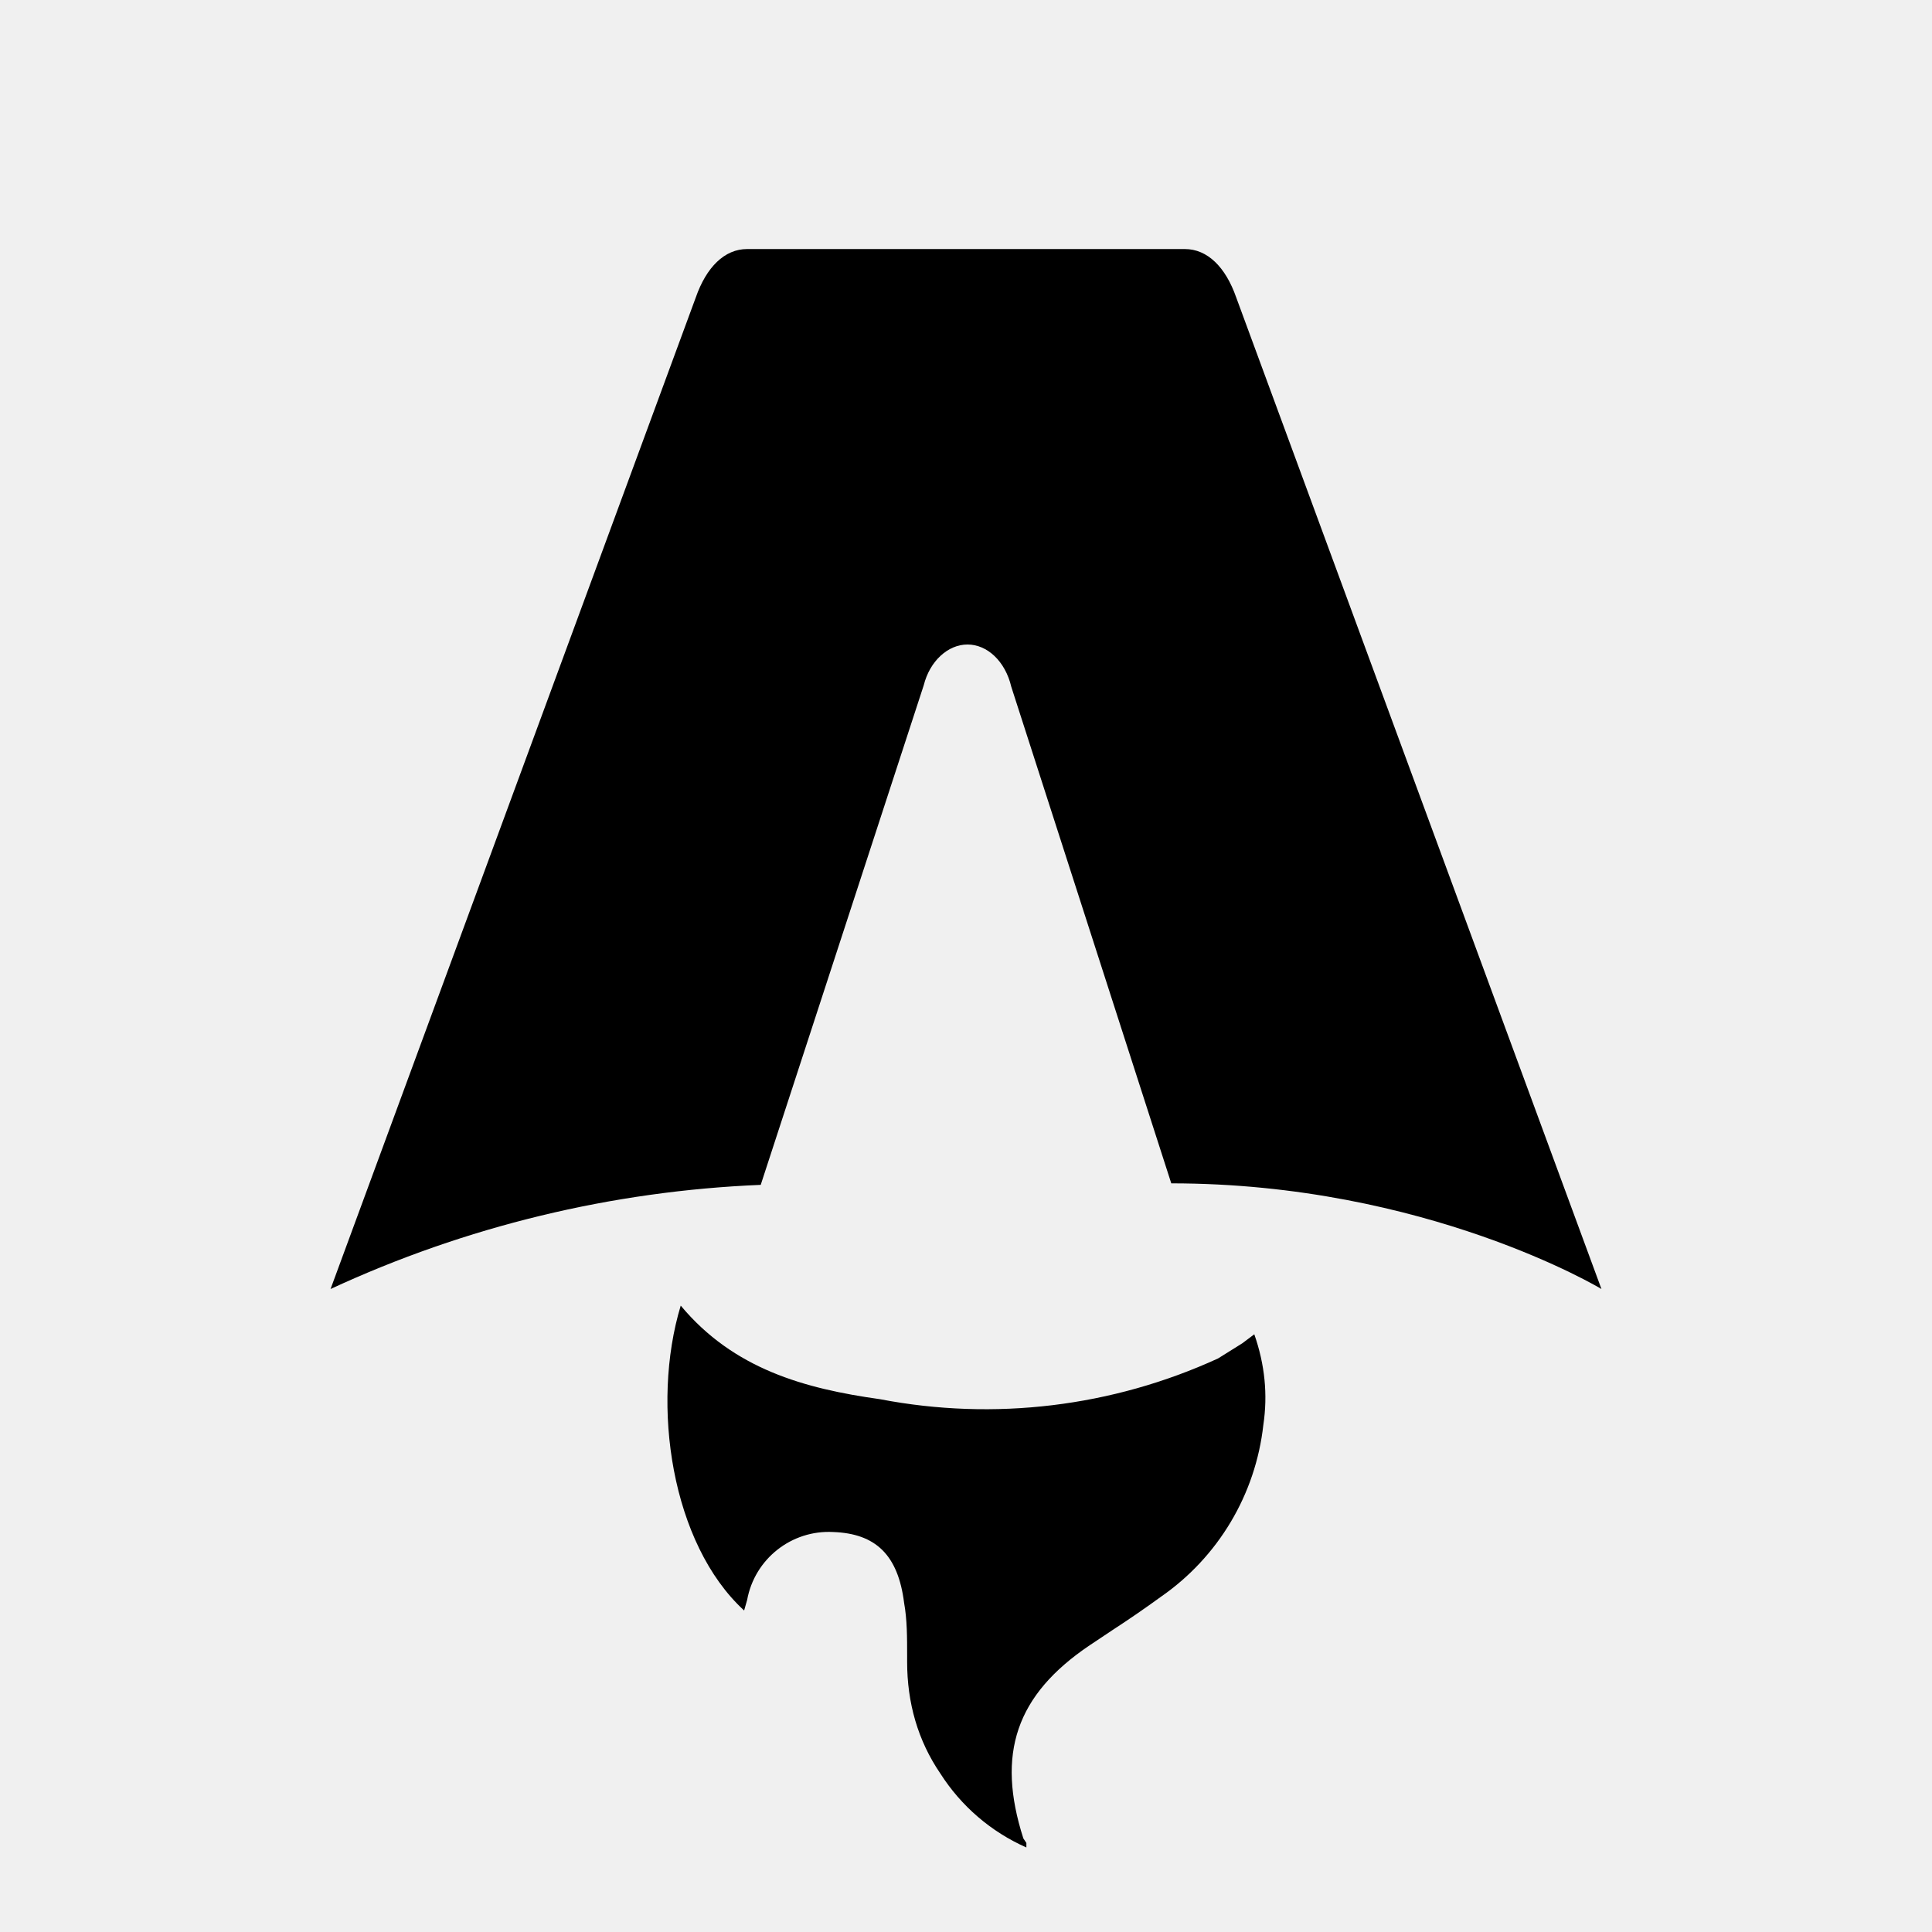
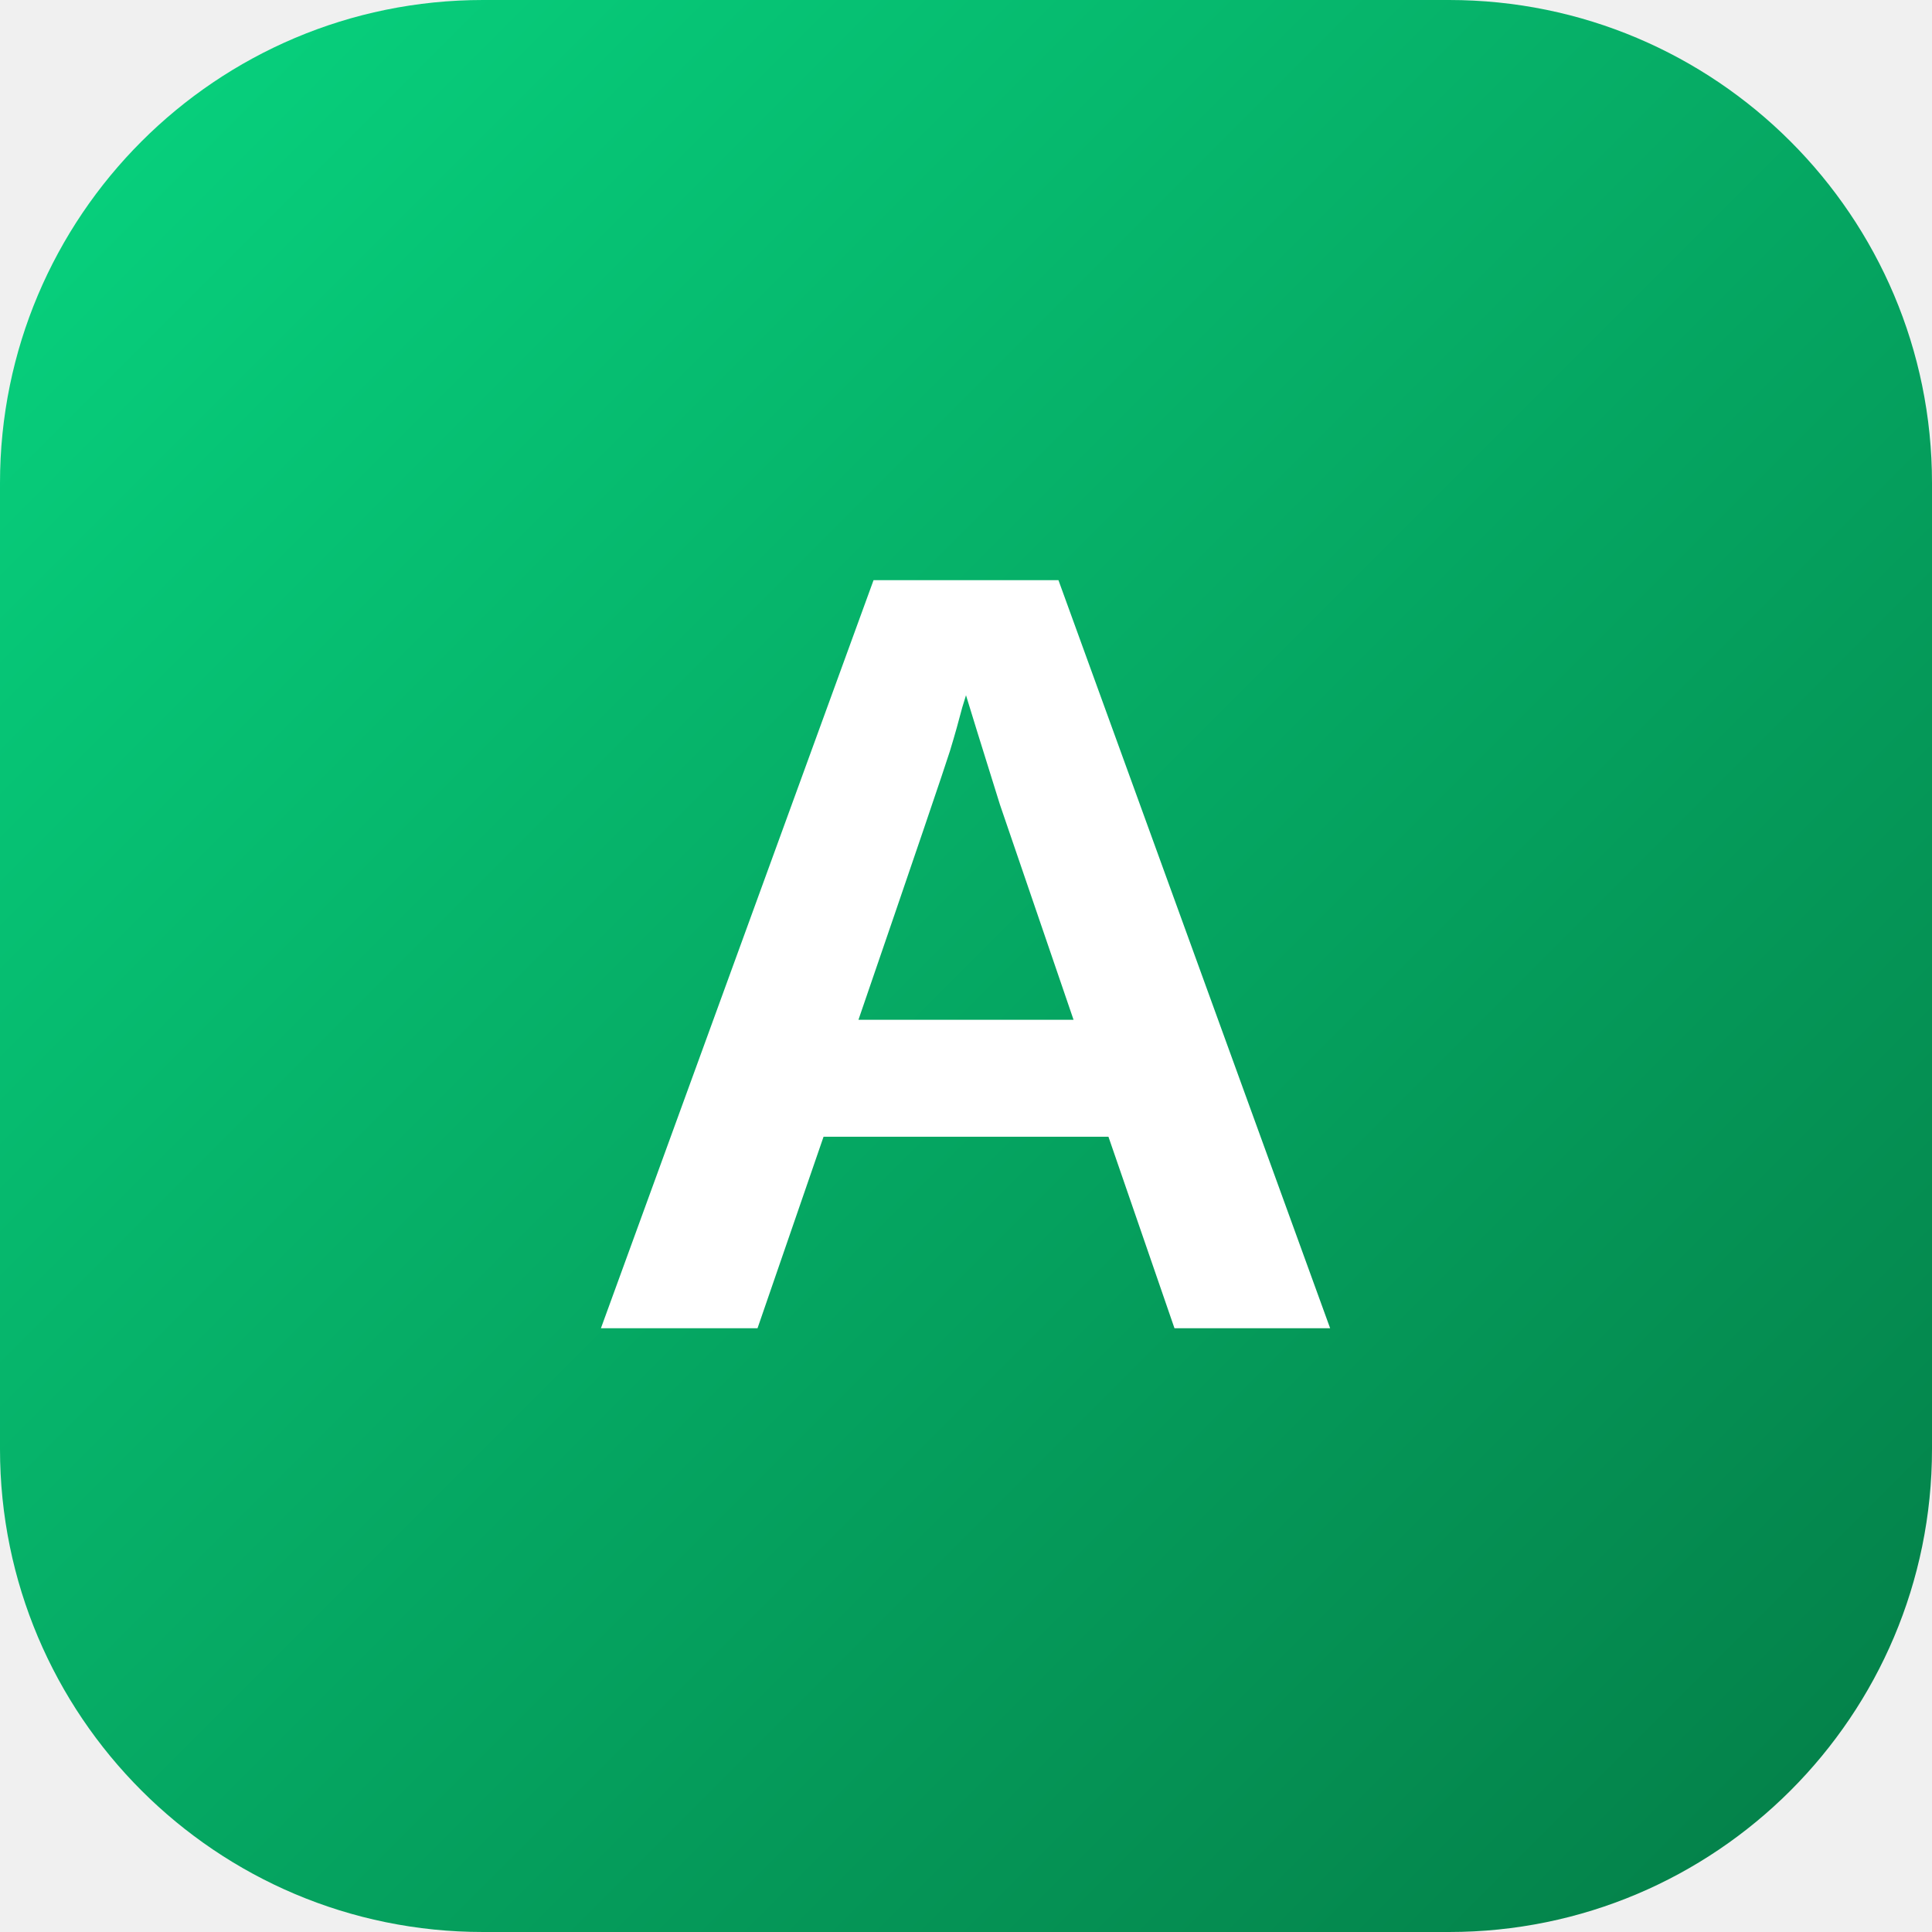
- <svg xmlns="http://www.w3.org/2000/svg" fill="none" viewBox="0 0 128 128">
-   <path d="M50.4 78.5a75.1 75.1 0 0 0-28.5 6.9l24.2-65.7c.7-2 1.9-3.2 3.4-3.2h29c1.5 0 2.7 1.2 3.4 3.2l24.2 65.7s-11.6-7-28.5-7L67 45.5c-.4-1.7-1.6-2.8-2.9-2.8-1.3 0-2.5 1.1-2.9 2.7L50.4 78.5Zm-1.1 28.2Zm-4.2-20.2c-2 6.6-.6 15.8 4.2 20.2a17.5 17.5 0 0 1 .2-.7 5.5 5.5 0 0 1 5.7-4.5c2.8.1 4.3 1.5 4.7 4.7.2 1.1.2 2.3.2 3.5v.4c0 2.7.7 5.2 2.2 7.4a13 13 0 0 0 5.7 4.9v-.3l-.2-.3c-1.8-5.6-.5-9.5 4.4-12.8l1.5-1a73 73 0 0 0 3.2-2.2 16 16 0 0 0 6.8-11.4c.3-2 .1-4-.6-6l-.8.6-1.6 1a37 37 0 0 1-22.4 2.7c-5-.7-9.7-2-13.2-6.2Z" />
-   <style>
-         path { fill: #000; }
-         @media (prefers-color-scheme: dark) {
-             path { fill: #FFF; }
-         }
-     </style>
+ <svg xmlns="http://www.w3.org/2000/svg" width="32" height="32" viewBox="0 0 32 32" fill="none">
+   <rect width="32" height="32" rx="8" fill="url(#gradient)" />
+   <text x="16" y="22" text-anchor="middle" fill="white" font-family="Arial, sans-serif" font-size="18" font-weight="bold">A</text>
+   <defs>
+     <linearGradient id="gradient" x1="0%" y1="0%" x2="100%" y2="100%">
+       <stop offset="0%" style="stop-color:#07D580;stop-opacity:1" />
+       <stop offset="100%" style="stop-color:#047C46;stop-opacity:1" />
+     </linearGradient>
+   </defs>
</svg>
